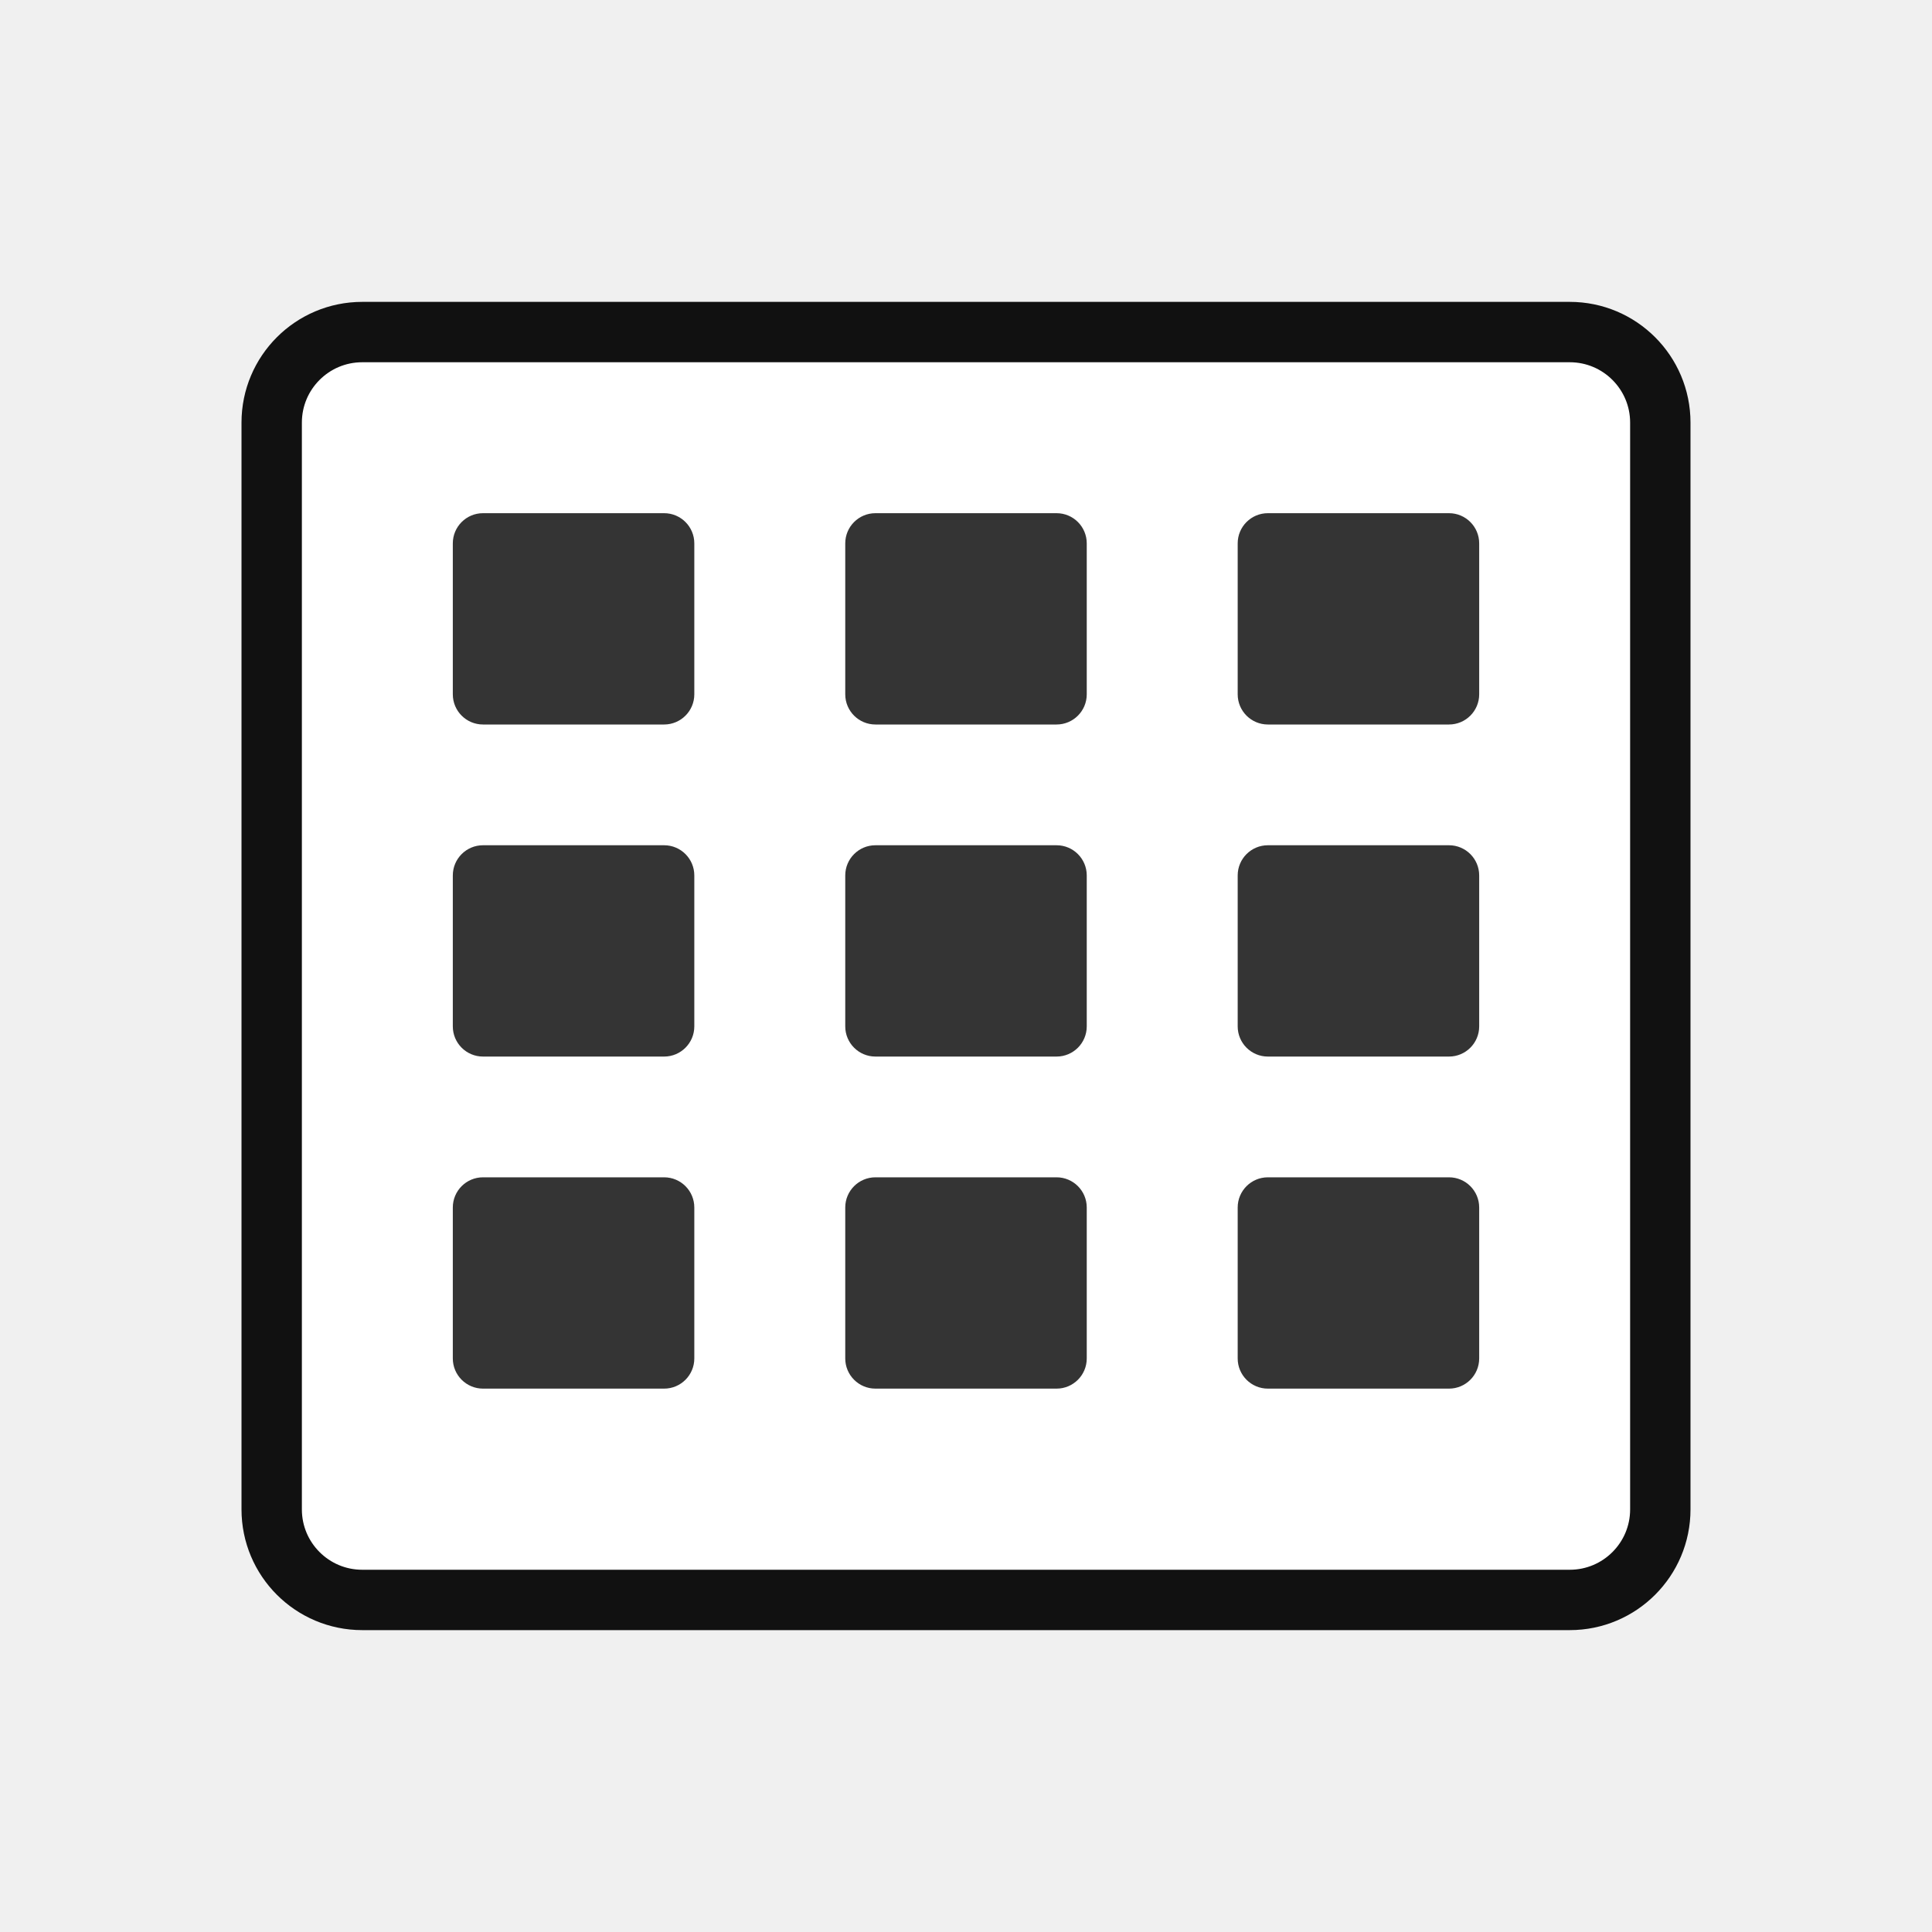
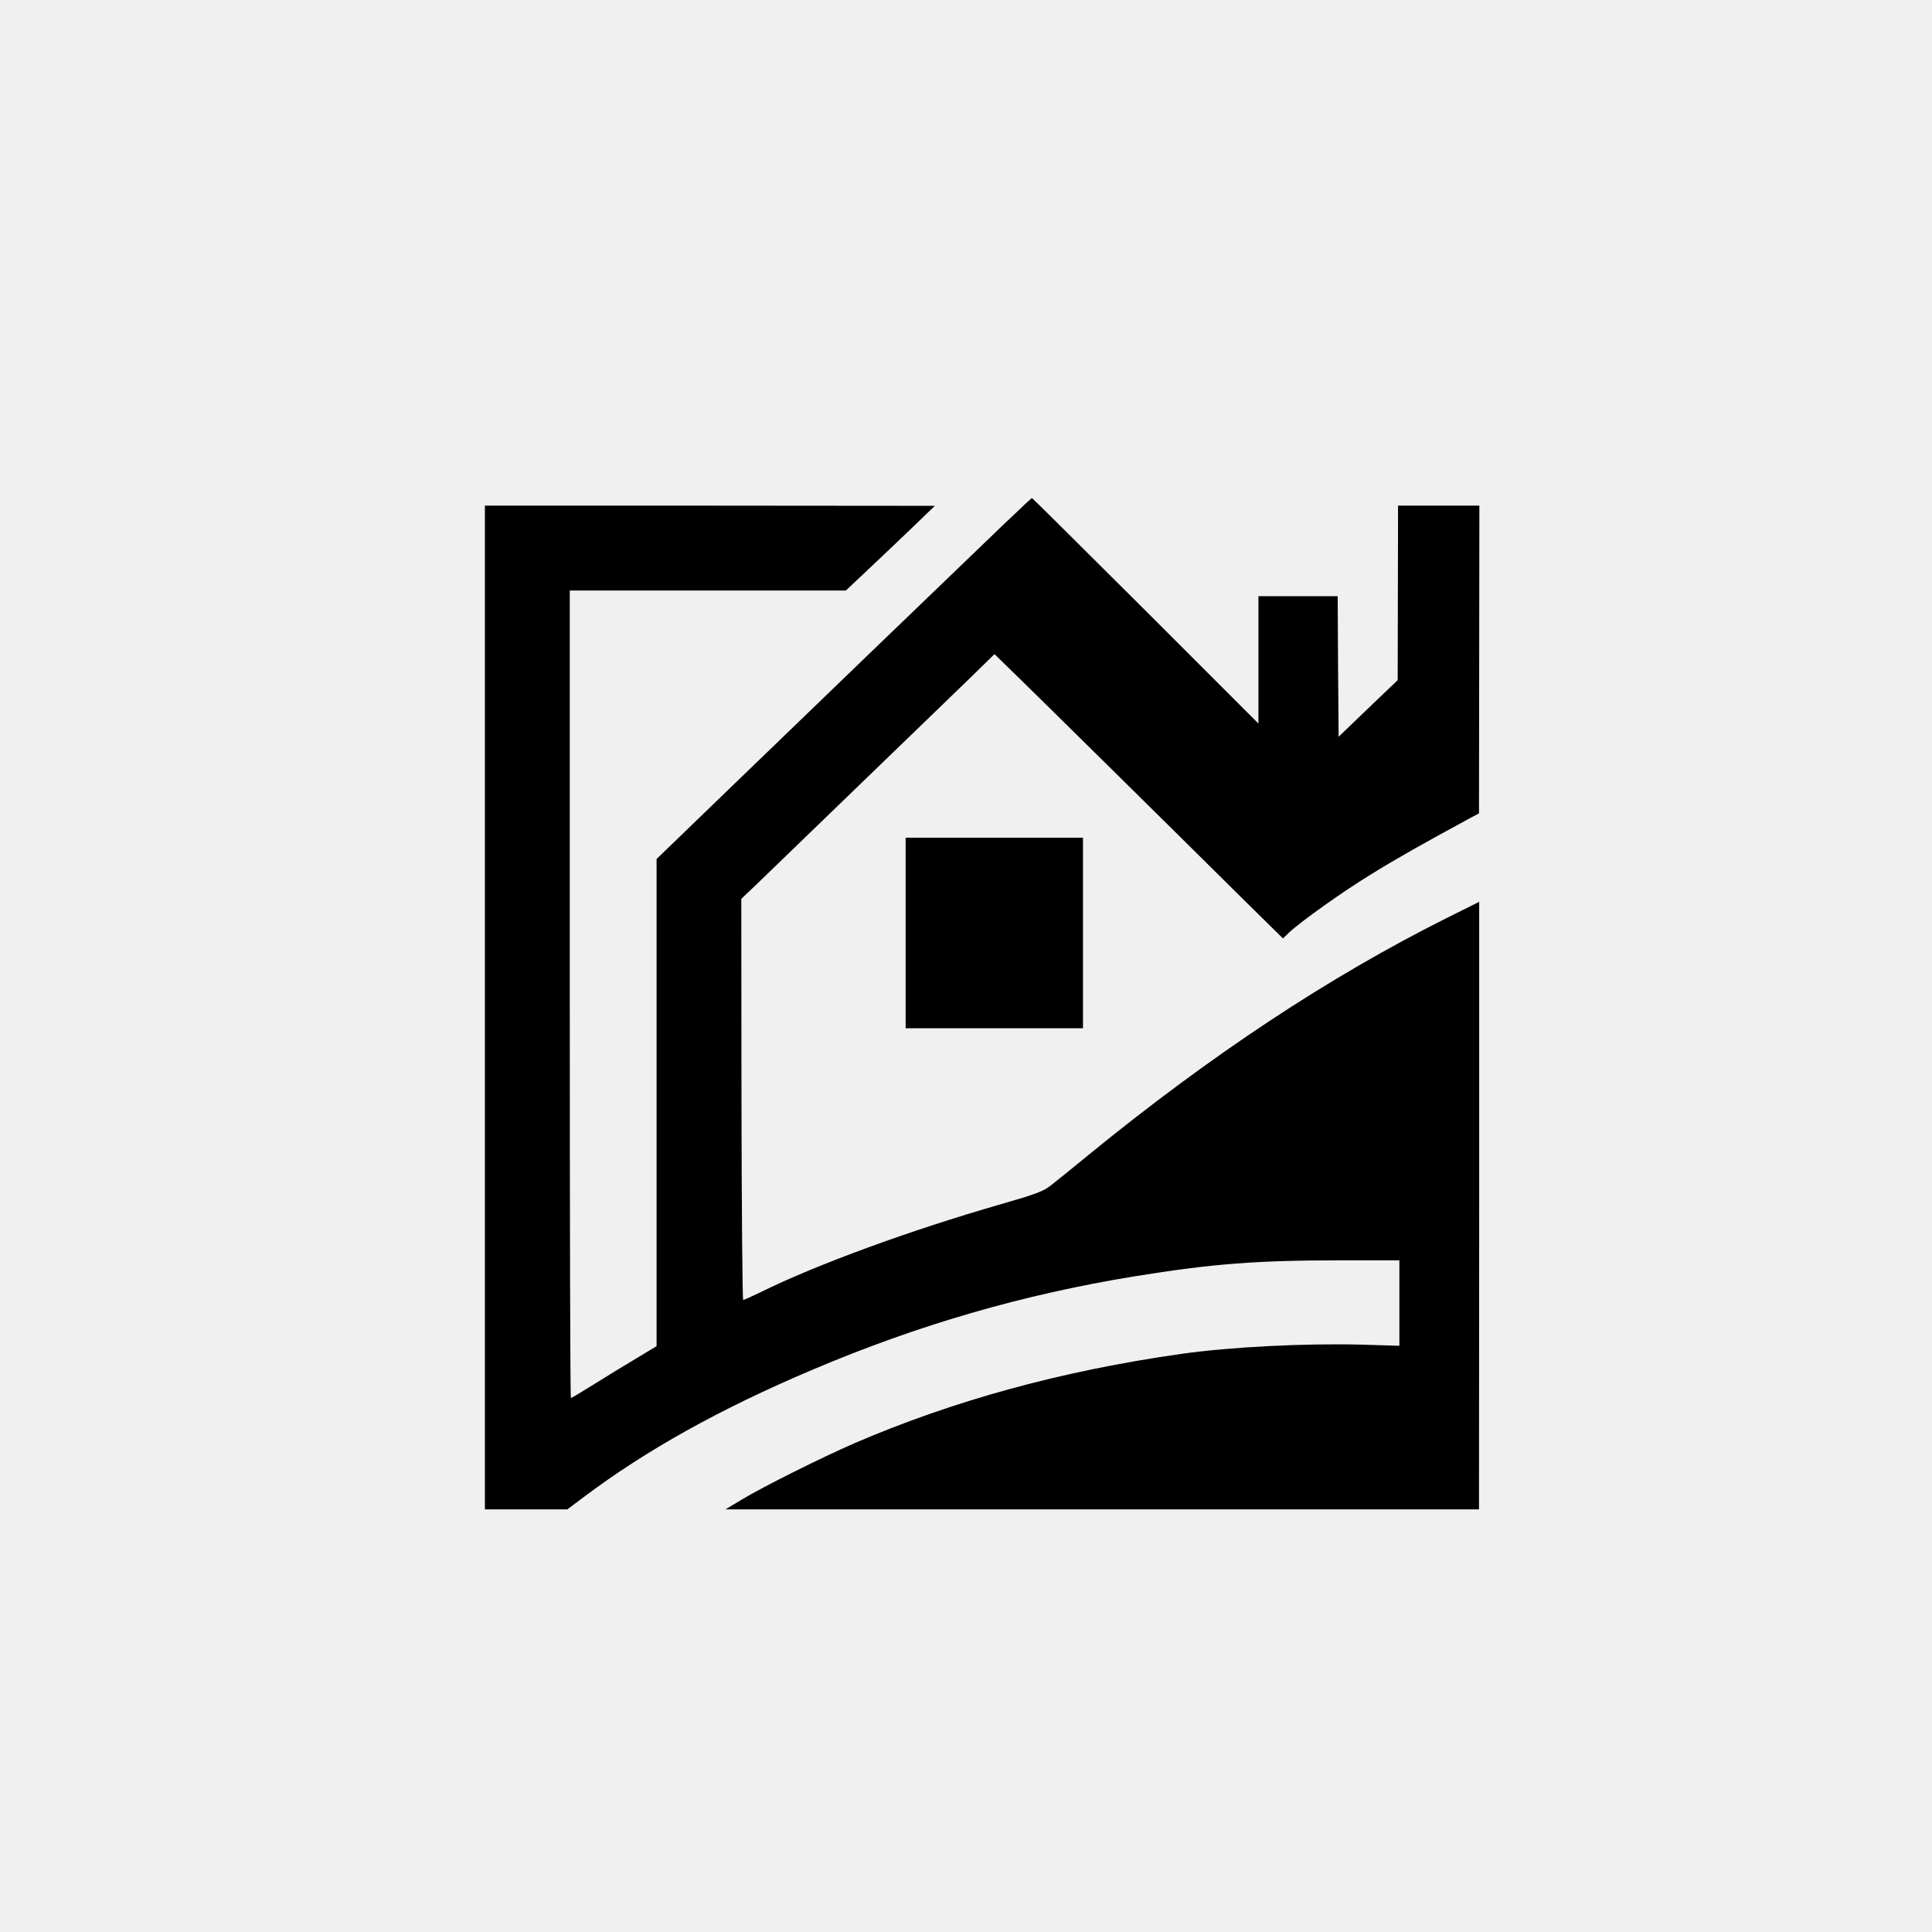
- <svg xmlns="http://www.w3.org/2000/svg" width="128" height="128" viewBox="0 0 128 128" role="img" aria-label="blok">
-   <rect x="18" y="22" width="92" height="84" rx="6" fill="#ffffff" stroke="#111111" stroke-width="4" />
-   <g fill="#111111" opacity="0.85">
-     <rect x="30" y="34" width="16" height="14" rx="2" />
-     <rect x="56" y="34" width="16" height="14" rx="2" />
-     <rect x="82" y="34" width="16" height="14" rx="2" />
-     <rect x="30" y="56" width="16" height="14" rx="2" />
-     <rect x="56" y="56" width="16" height="14" rx="2" />
-     <rect x="82" y="56" width="16" height="14" rx="2" />
-     <rect x="30" y="78" width="16" height="14" rx="2" />
-     <rect x="56" y="78" width="16" height="14" rx="2" />
-     <rect x="82" y="78" width="16" height="14" rx="2" />
+ <svg xmlns="http://www.w3.org/2000/svg" version="1.0" width="1024pt" height="1024pt" viewBox="0 0 1024 1024" preserveAspectRatio="xMidYMid meet">
+   <g transform="translate(0,1024) scale(0.1,-0.1)" fill="#000000" stroke="none">
+     <path d="M5390 7527 c-42 -39 -123 -117 -180 -172 -226 -217 -976 -939 -1343 -1294 l-387 -374 0 -1291 0 -1291 -108 -65 c-59 -35 -160 -97 -224 -137 -64 -40 -119 -73 -122 -73 -4 0 -6 963 -6 2140 l0 2140 731 0 732 0 101 95 c55 52 162 153 236 224 l135 130 -1192 1 -1193 0 0 -2660 0 -2660 218 0 219 0 84 63 c332 250 724 469 1215 677 561 238 1113 398 1706 495 415 67 647 85 1099 85 l306 0 0 -226 0 -227 -196 6 c-308 8 -700 -12 -961 -49 -632 -90 -1204 -246 -1735 -475 -172 -75 -481 -229 -595 -298 l-85 -51 1997 0 1997 0 1 1610 0 1610 -171 -85 c-627 -314 -1251 -727 -1898 -1255 -84 -69 -174 -142 -200 -162 -40 -32 -77 -46 -271 -102 -473 -136 -974 -319 -1269 -465 -46 -22 -87 -41 -92 -41 -4 0 -8 478 -9 1063 l-1 1063 78 74 c165 159 1004 970 1131 1093 l133 130 112 -109 c112 -109 847 -834 1219 -1203 l198 -195 32 31 c63 59 287 219 440 312 129 80 280 165 520 295 l47 25 1 816 1 815 -216 0 -215 0 -1 -462 -1 -463 -157 -150 -156 -150 -3 373 -2 372 -210 0 -210 0 0 -337 0 -338 -598 598 c-329 328 -600 597 -602 597 -3 0 -39 -33 -80 -73z" />
+     <path d="M4800 5295 l0 -505 470 0 470 0 0 505 0 505 -470 0 -470 0 0 -505z" />
  </g>
</svg>
